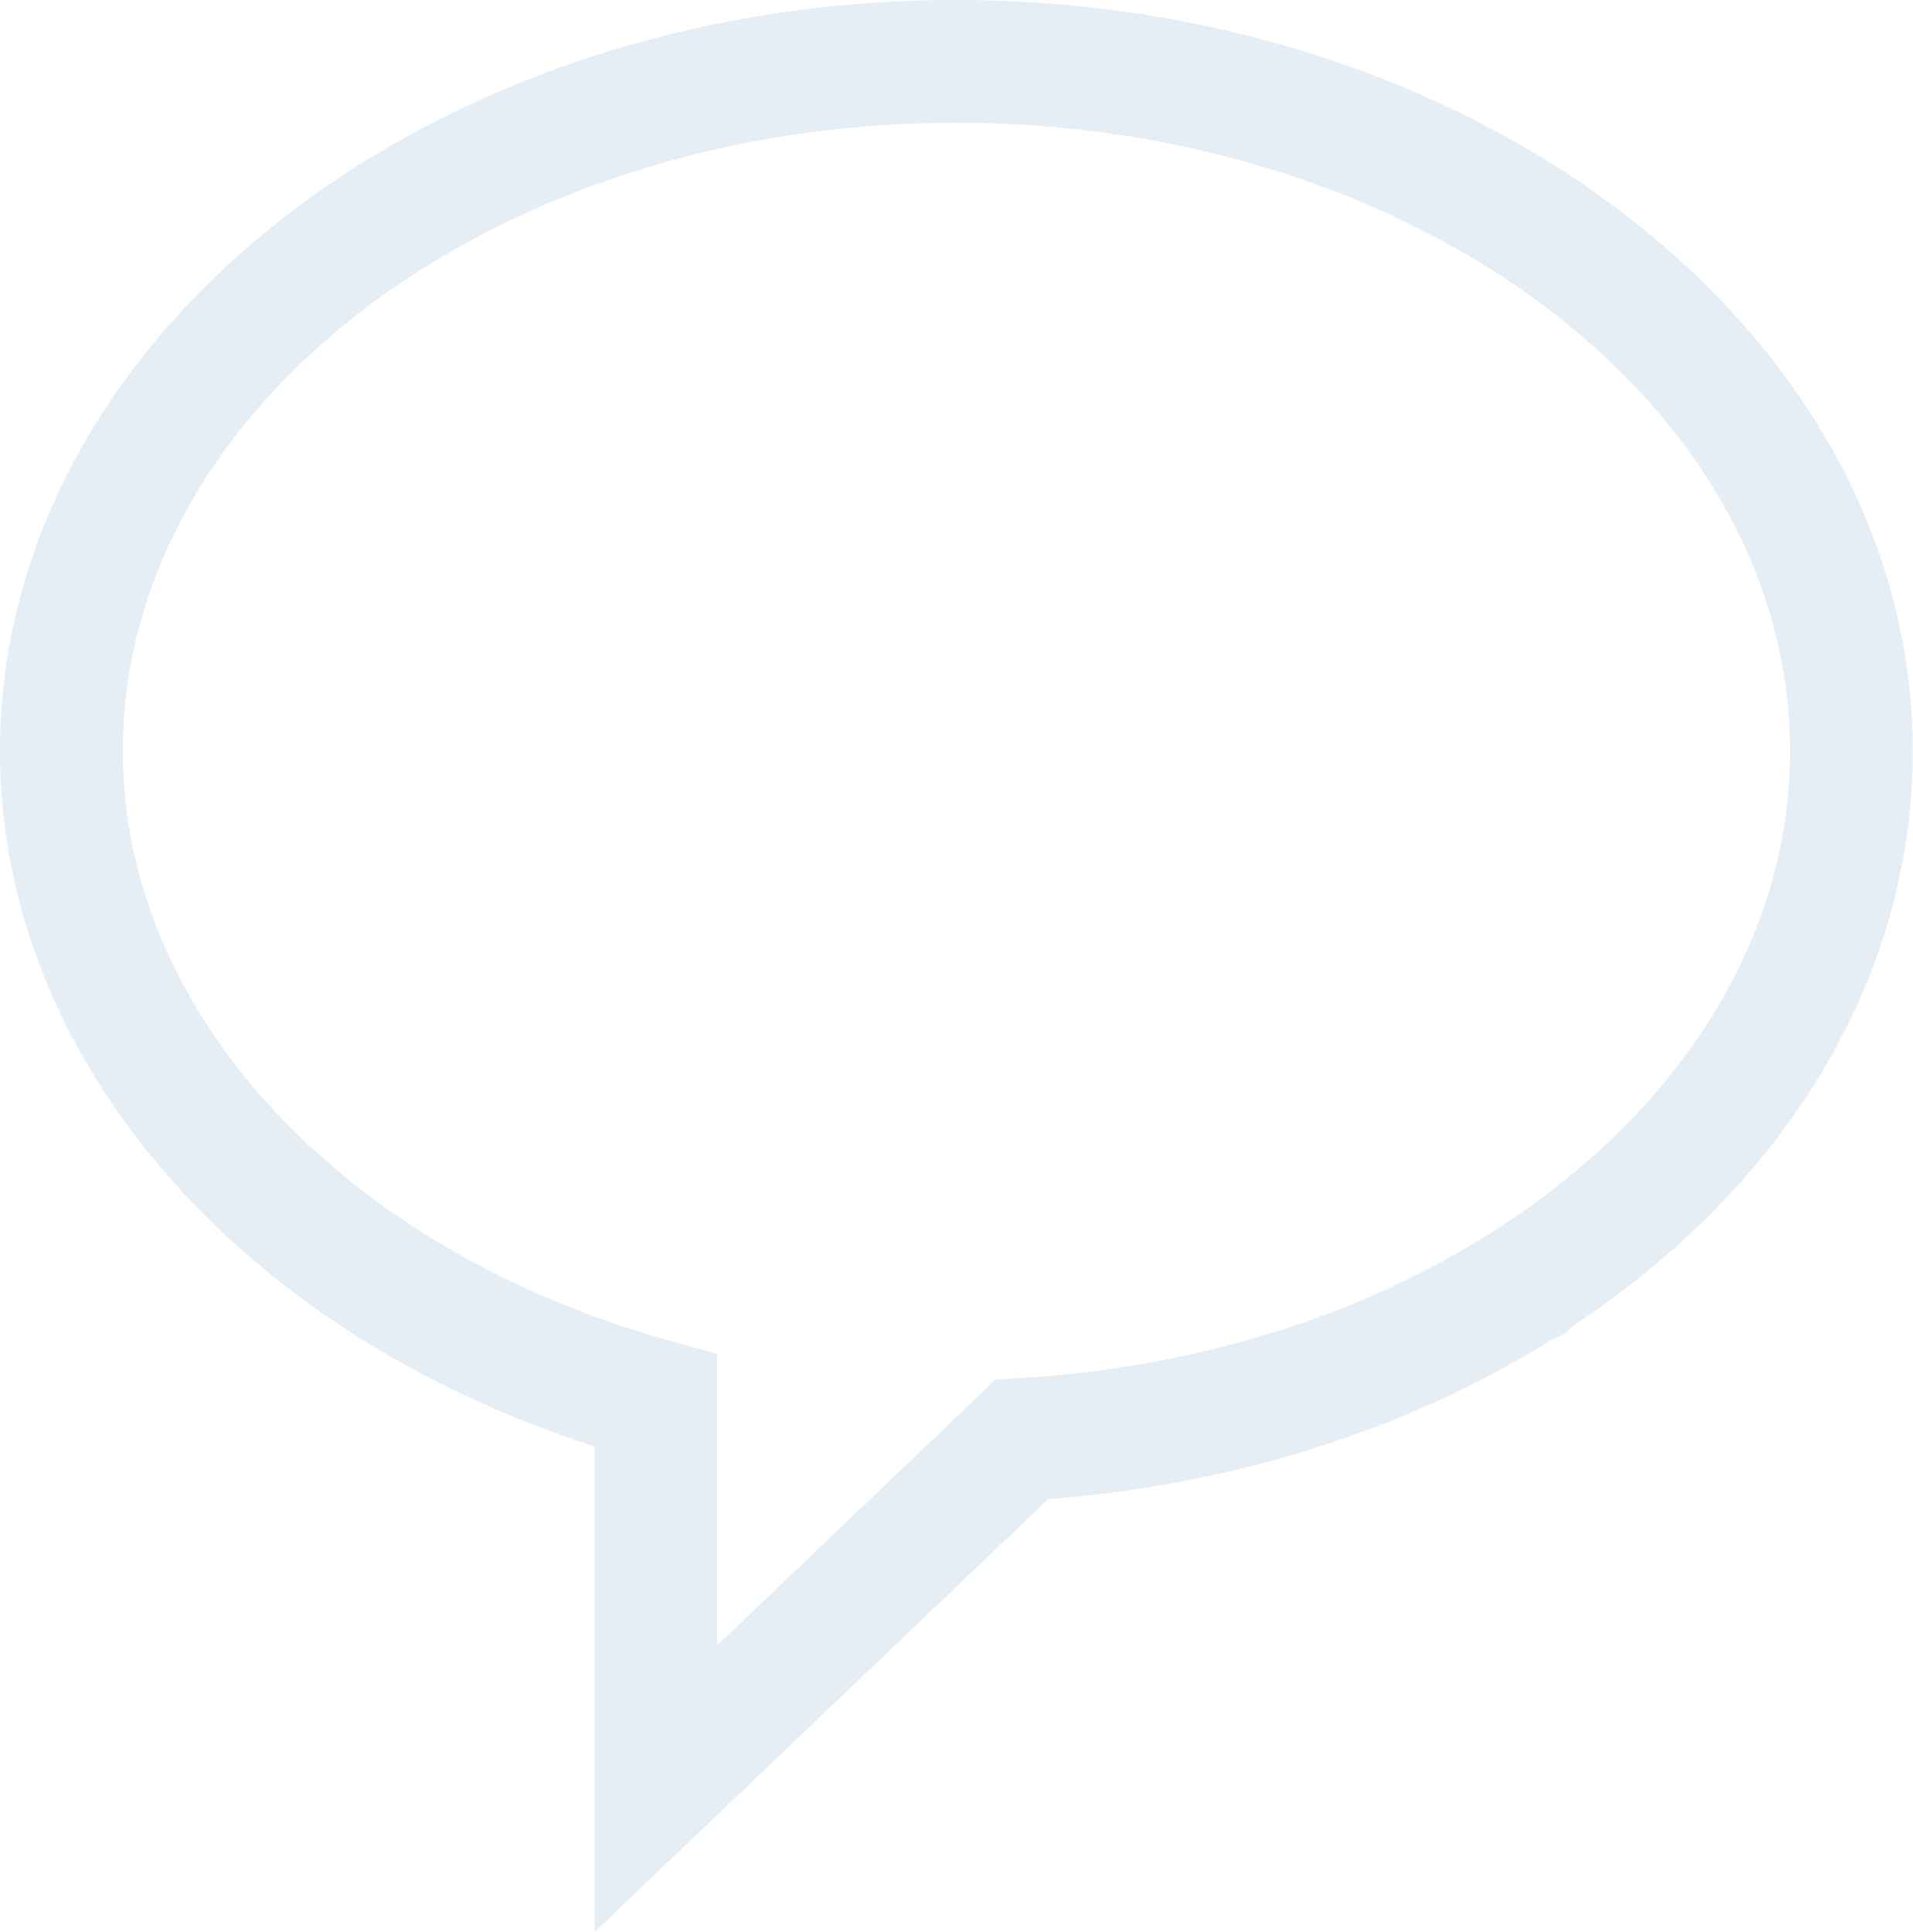
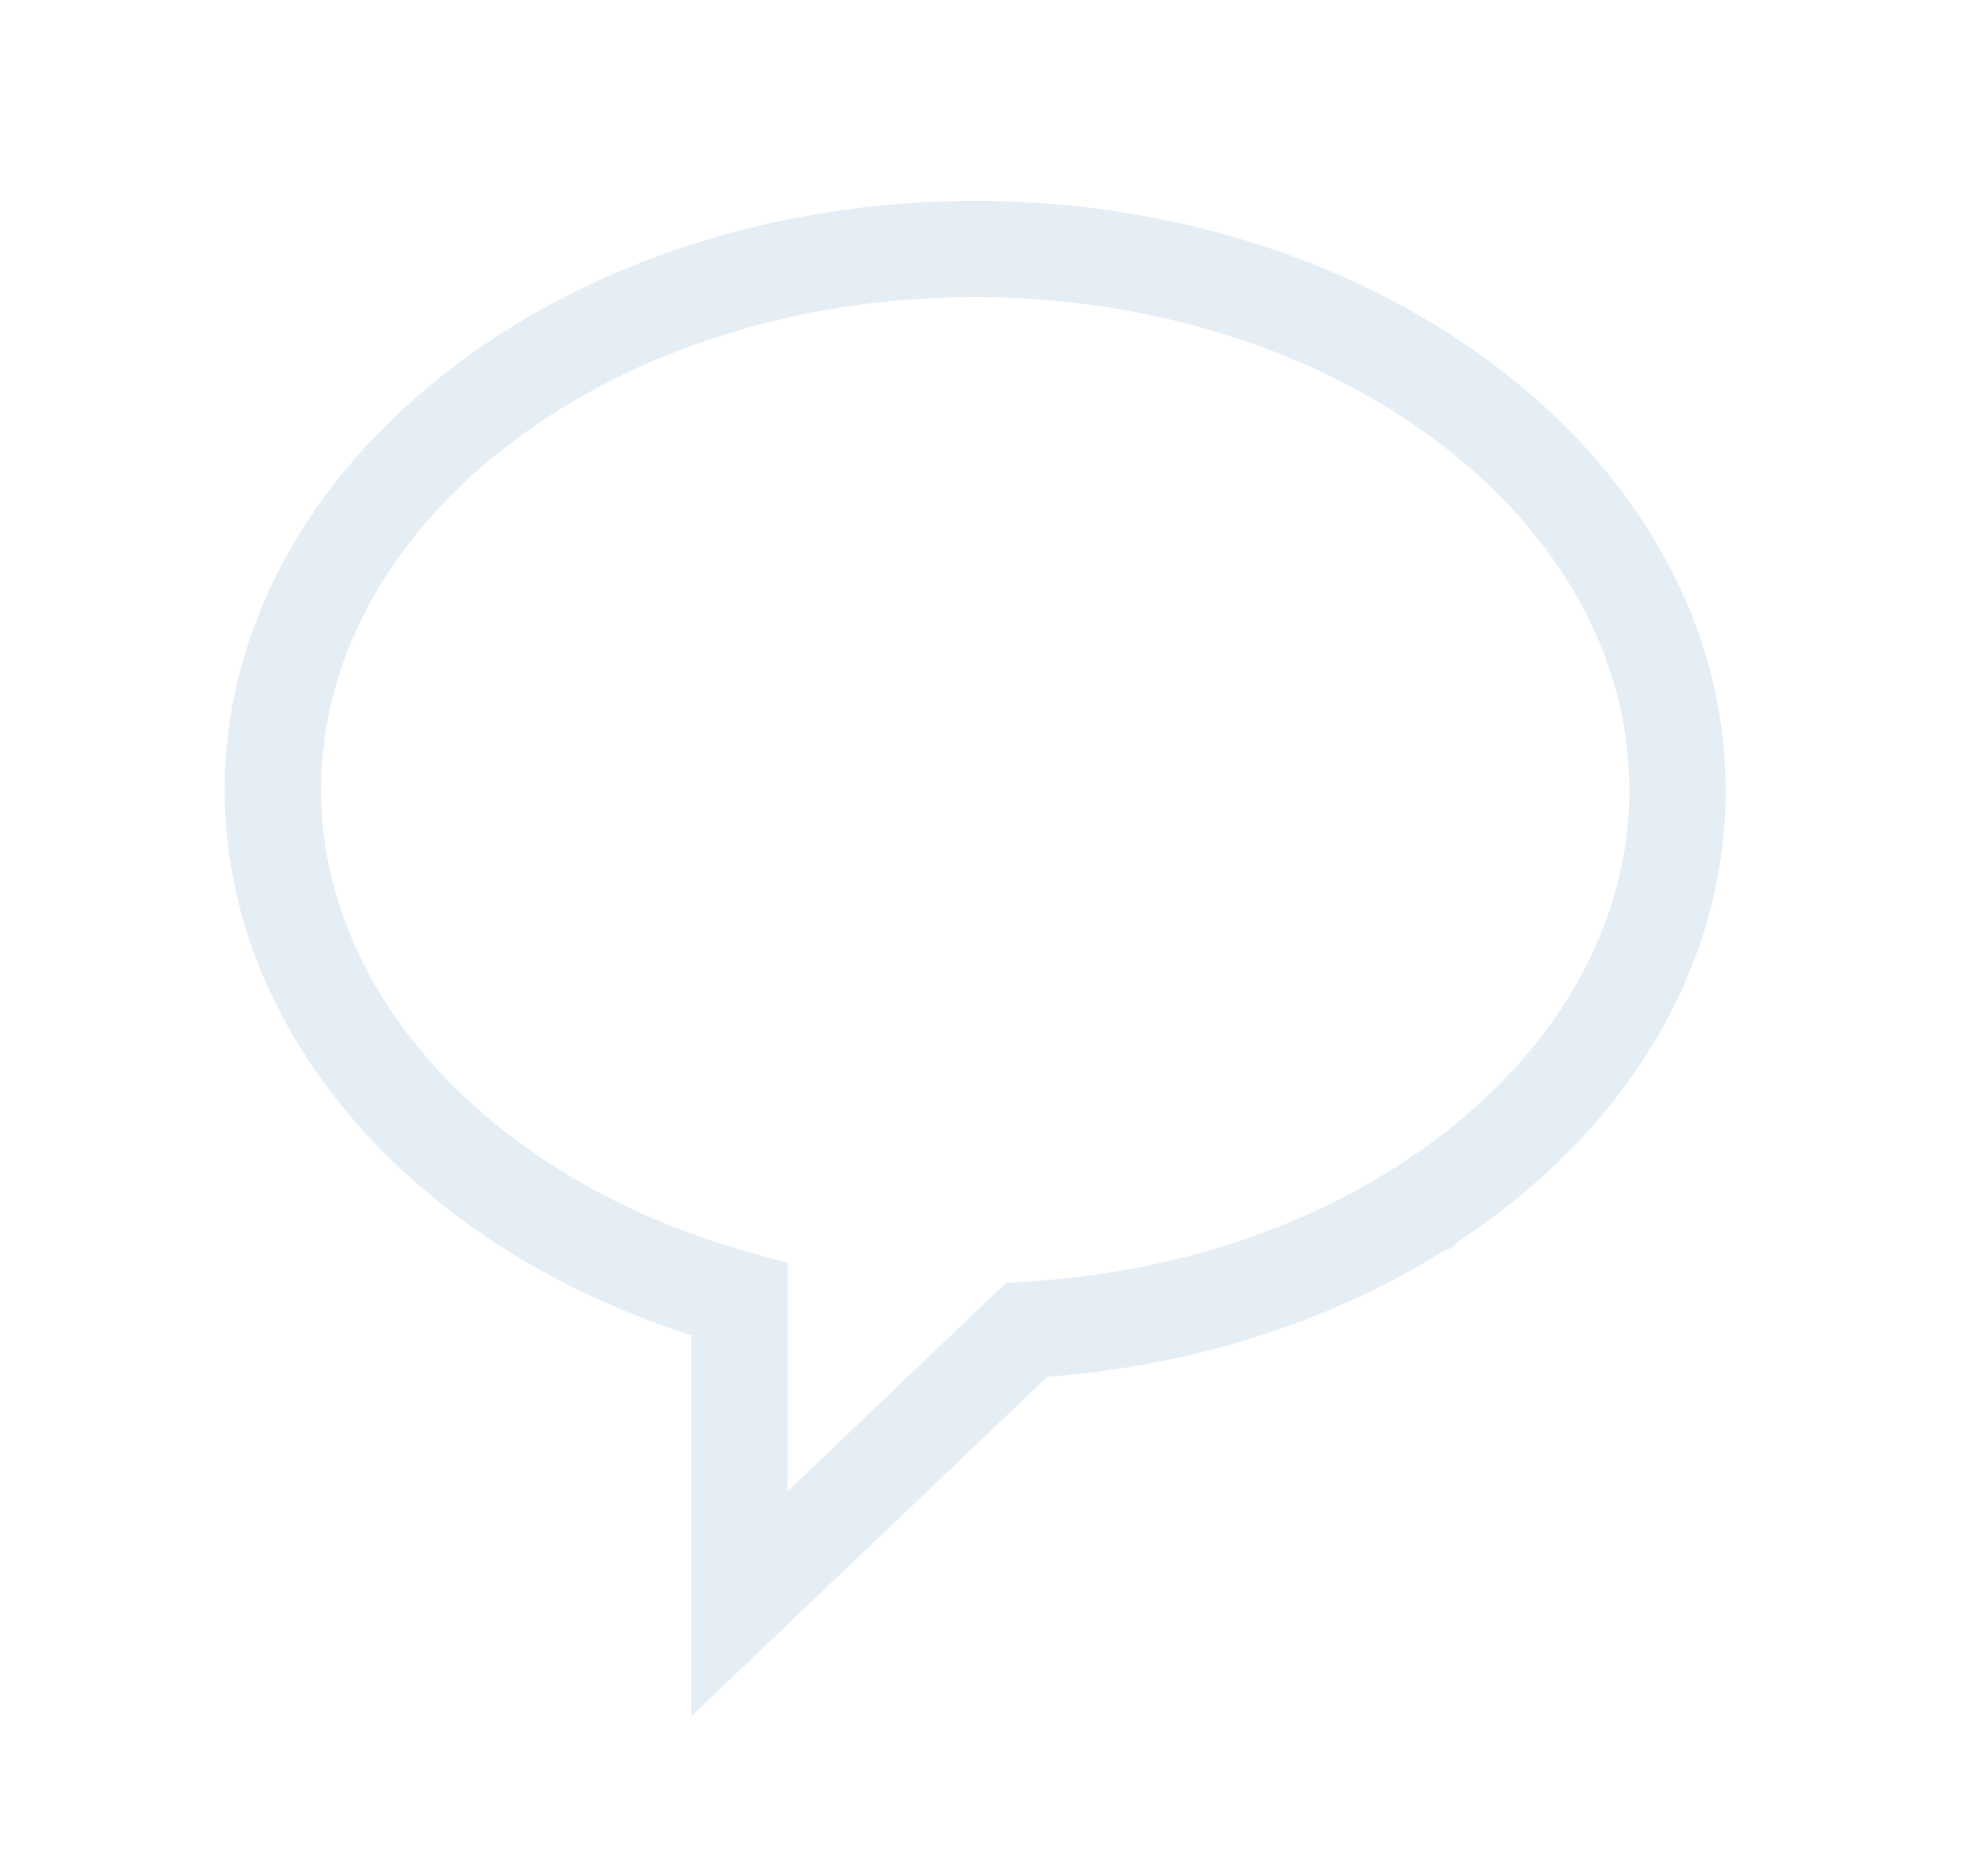
- <svg xmlns="http://www.w3.org/2000/svg" width="16" height="16.157" viewBox="0 0 16 16.157">
-   <path fill="#E5EDF5" d="M4.973 16.157v-4.062c-2.991-.959-4.973-3.256-4.973-5.813 0-3.464 3.588-6.282 7.996-6.282 4.414 0 8.004 2.818 8.004 6.282 0 1.877-1.045 3.63-2.873 4.826l-.025.04-.131.061c-1.205.751-2.654 1.208-4.203 1.328l-3.795 3.62zm3.023-15.131c-3.843 0-6.969 2.357-6.969 5.256 0 2.195 1.846 4.179 4.596 4.936l.376.104v2.438l2.329-2.223.188-.011c1.435-.085 2.772-.487 3.875-1.166l.087-.054c1.586-1.006 2.496-2.472 2.496-4.023.001-2.899-3.13-5.257-6.978-5.257z" />
+ <svg xmlns="http://www.w3.org/2000/svg" width="21" height="20" viewBox="91 208 21 20" overflow="visible" enable-background="new 91 208 21 20">
+   <path fill="#E5EDF5" d="M98.368 226.298v-4.062c-2.99-.959-4.973-3.256-4.973-5.812 0-3.464 3.588-6.282 7.996-6.282 4.414 0 8.004 2.818 8.004 6.282 0 1.877-1.045 3.63-2.873 4.826l-.025.04-.131.061c-1.205.751-2.654 1.208-4.203 1.328l-3.795 3.619zm3.023-15.131c-3.843 0-6.969 2.357-6.969 5.256 0 2.195 1.846 4.179 4.596 4.936l.376.104v2.438l2.329-2.223.188-.011c1.435-.085 2.772-.487 3.875-1.166l.087-.054c1.586-1.006 2.496-2.472 2.496-4.023.001-2.9-3.13-5.257-6.978-5.257z" />
+   <rect x="91.375" y="208" width="20" height="20" fill="none" />
</svg>
